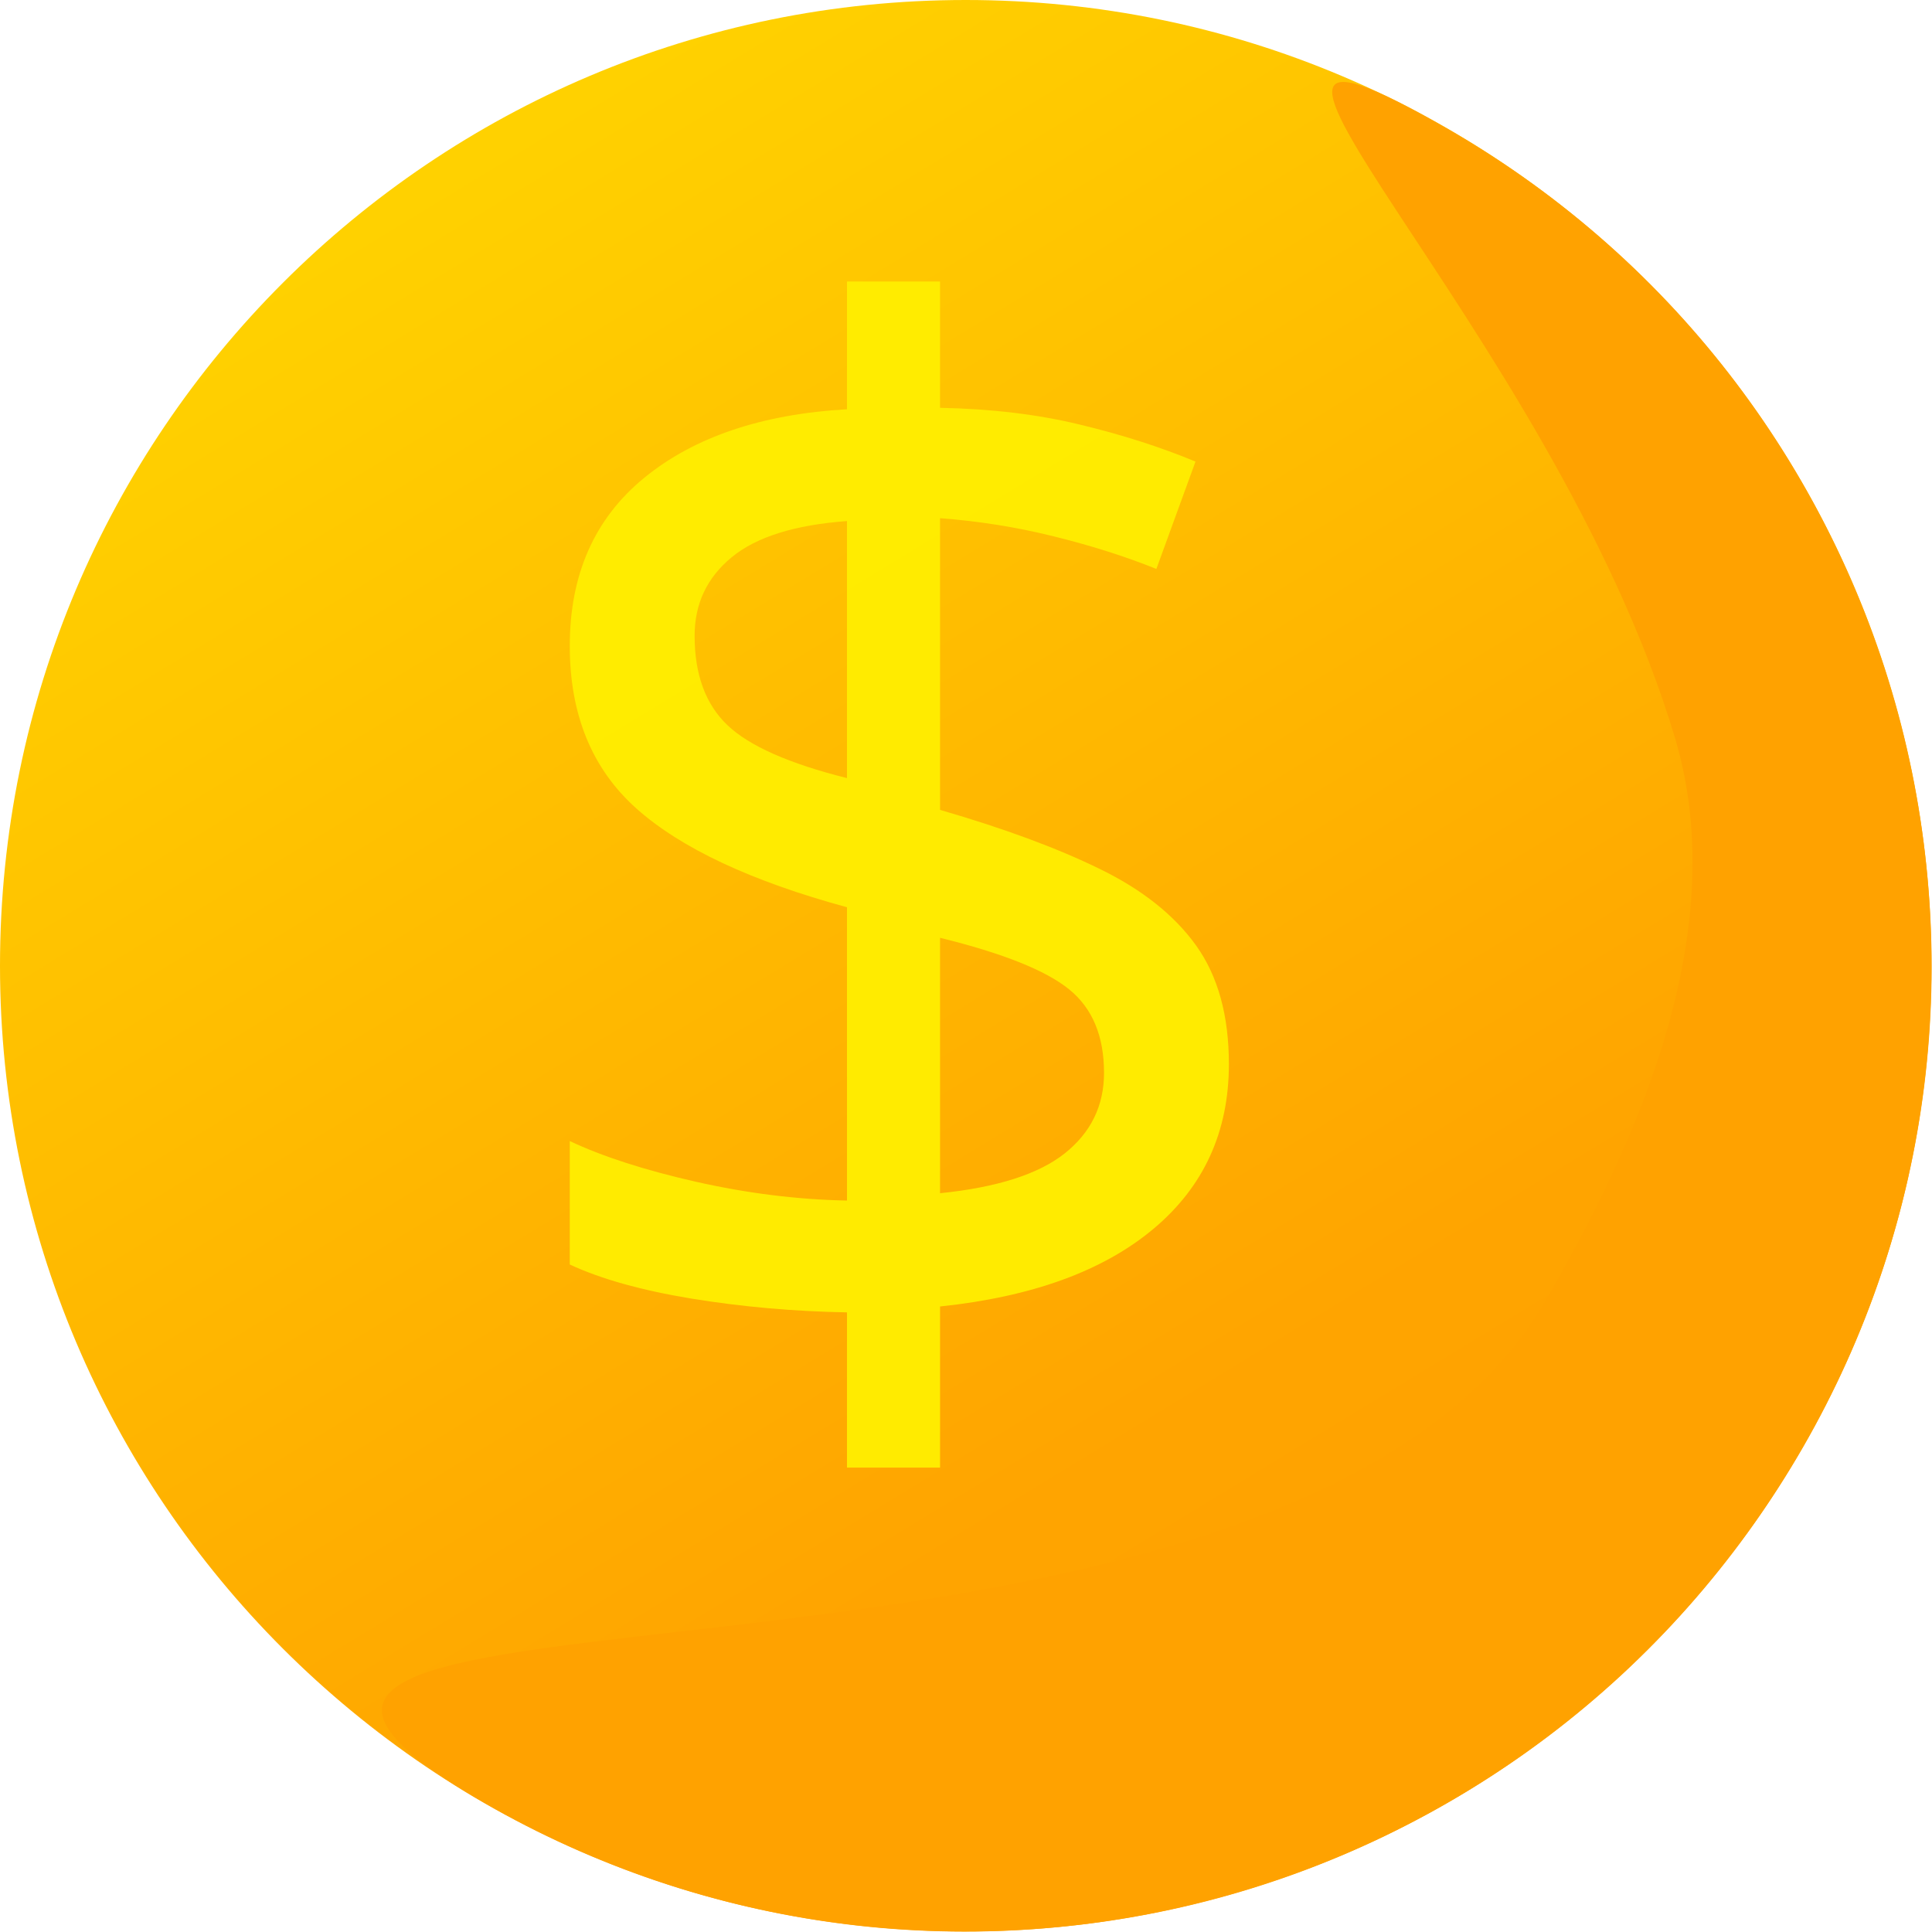
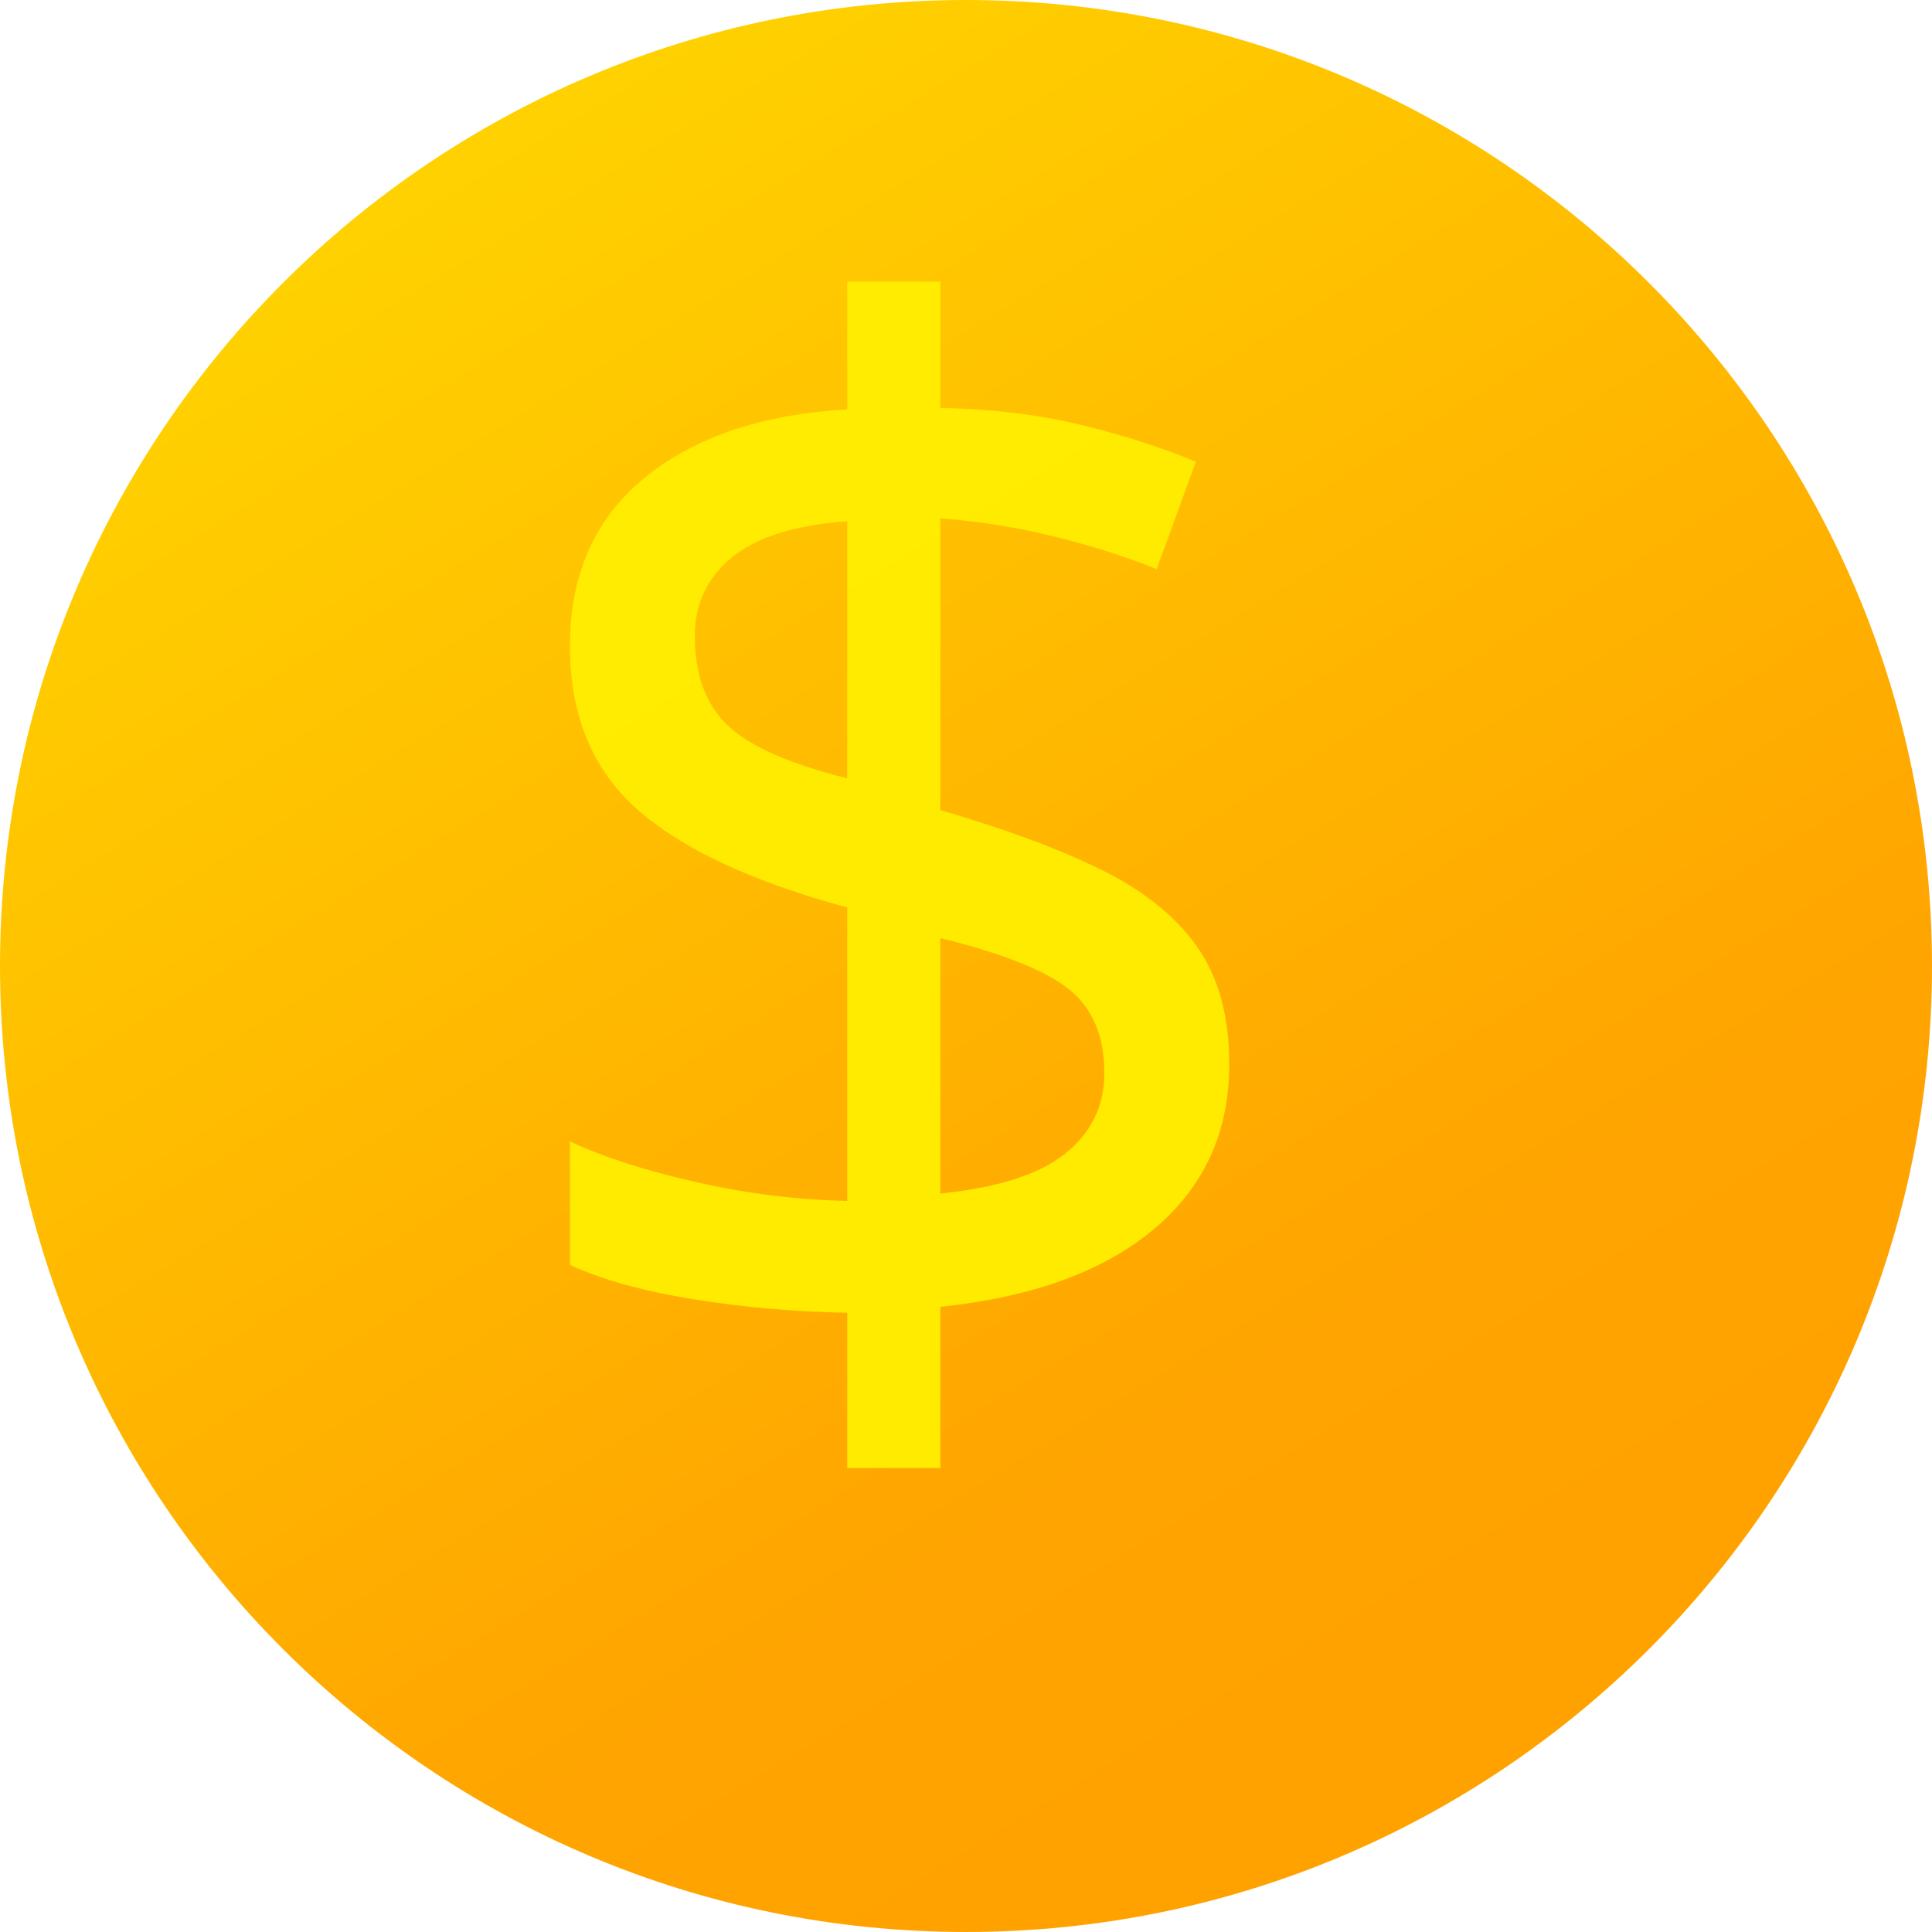
- <svg xmlns="http://www.w3.org/2000/svg" id="Group_377" data-name="Group 377" width="169" height="169" viewBox="0 0 169 169">
+ <svg xmlns="http://www.w3.org/2000/svg" id="Group_473" data-name="Group 473" width="168.951" height="168.951" viewBox="0 0 168.951 168.951">
  <defs>
    <linearGradient id="linear-gradient" x1="0.233" y1="0.096" x2="0.709" y2="0.879" gradientUnits="objectBoundingBox">
      <stop offset="0" stop-color="#ffd100" />
      <stop offset="0.807" stop-color="#ffa400" />
      <stop offset="1" stop-color="#ffa200" />
    </linearGradient>
  </defs>
  <circle id="Coin" cx="84.475" cy="84.475" r="84.475" fill="url(#linear-gradient)" />
-   <path id="Coin_Shading" data-name="Coin Shading" d="M84.475,70.5c14.51,0,35.691-1.484,48.265-14.791,25.783-27.273,36.211-75.92,36.211-43.775A84.475,84.475,0,0,1,0,11.931C0-34.723,37.821,70.5,84.475,70.5Z" transform="translate(31.907 151.666) rotate(-60)" fill="#ffa200" />
  <text id="_" data-name="$" transform="translate(79.238 121.017)" fill="#ffec00" font-size="127" font-family="FuturaPressPress, FuturaPress Press" letter-spacing="0.45em" opacity="0.99">
    <tspan x="-37.275" y="0">$</tspan>
  </text>
</svg>
